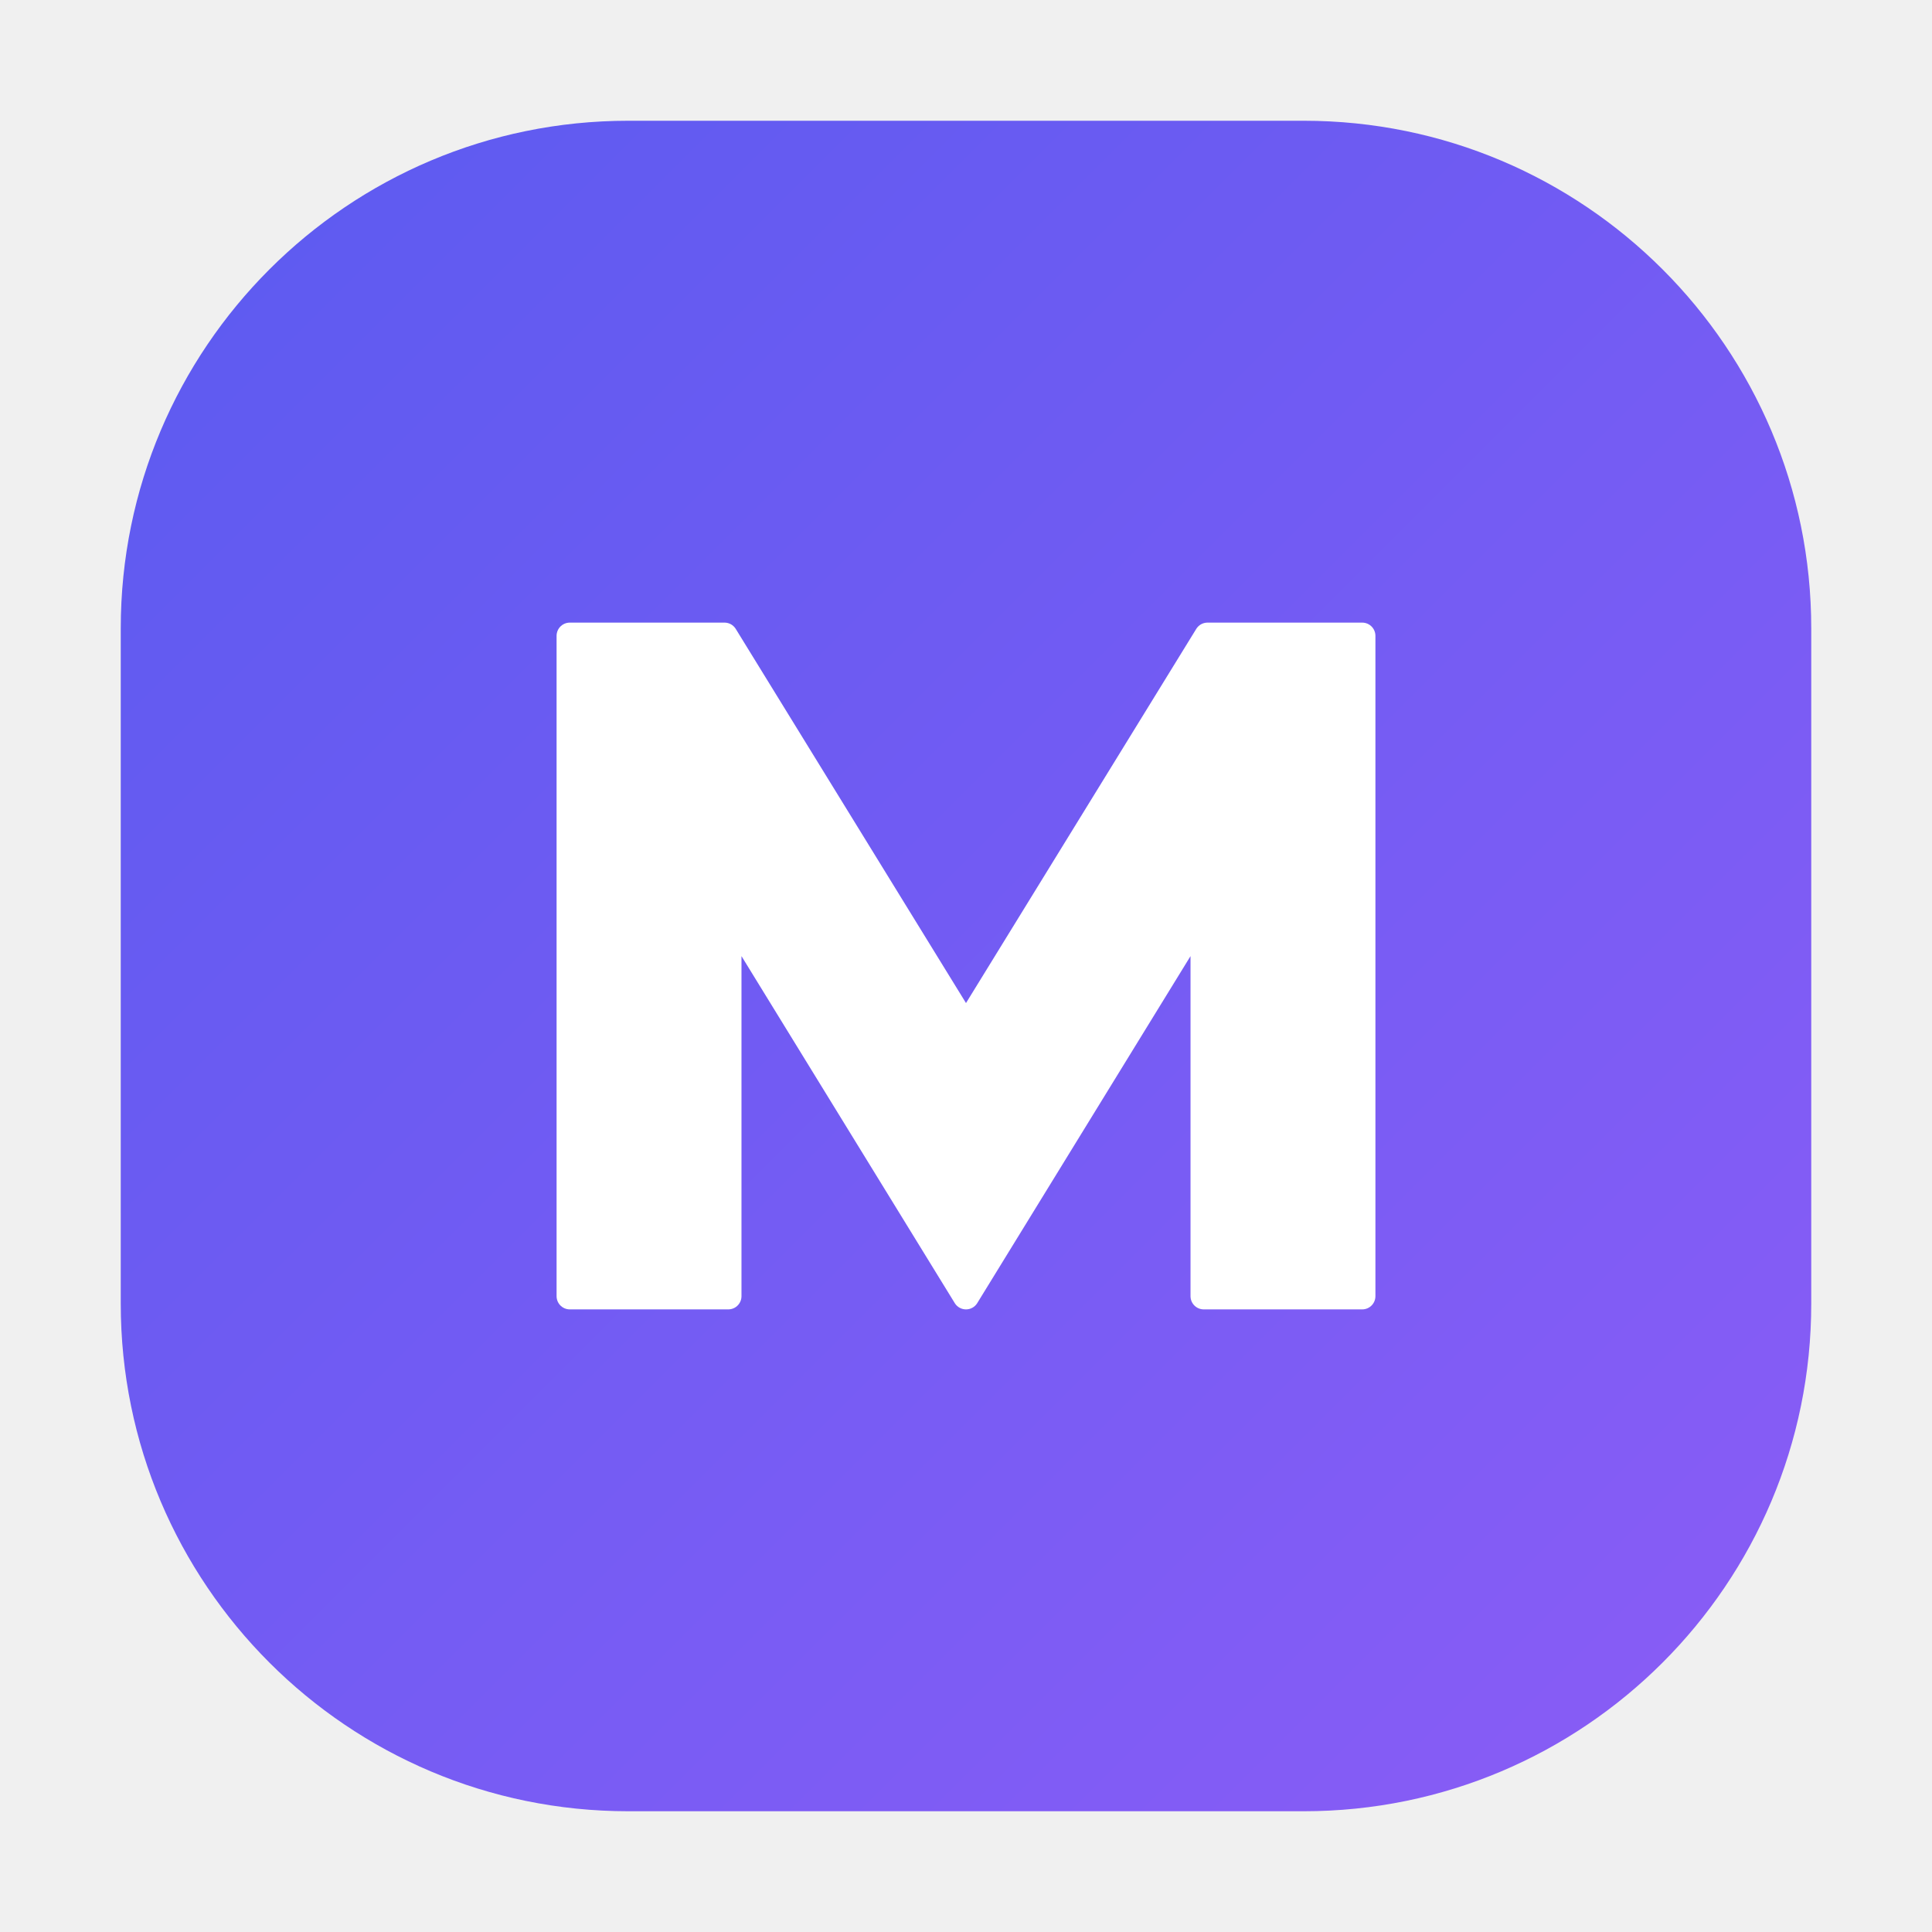
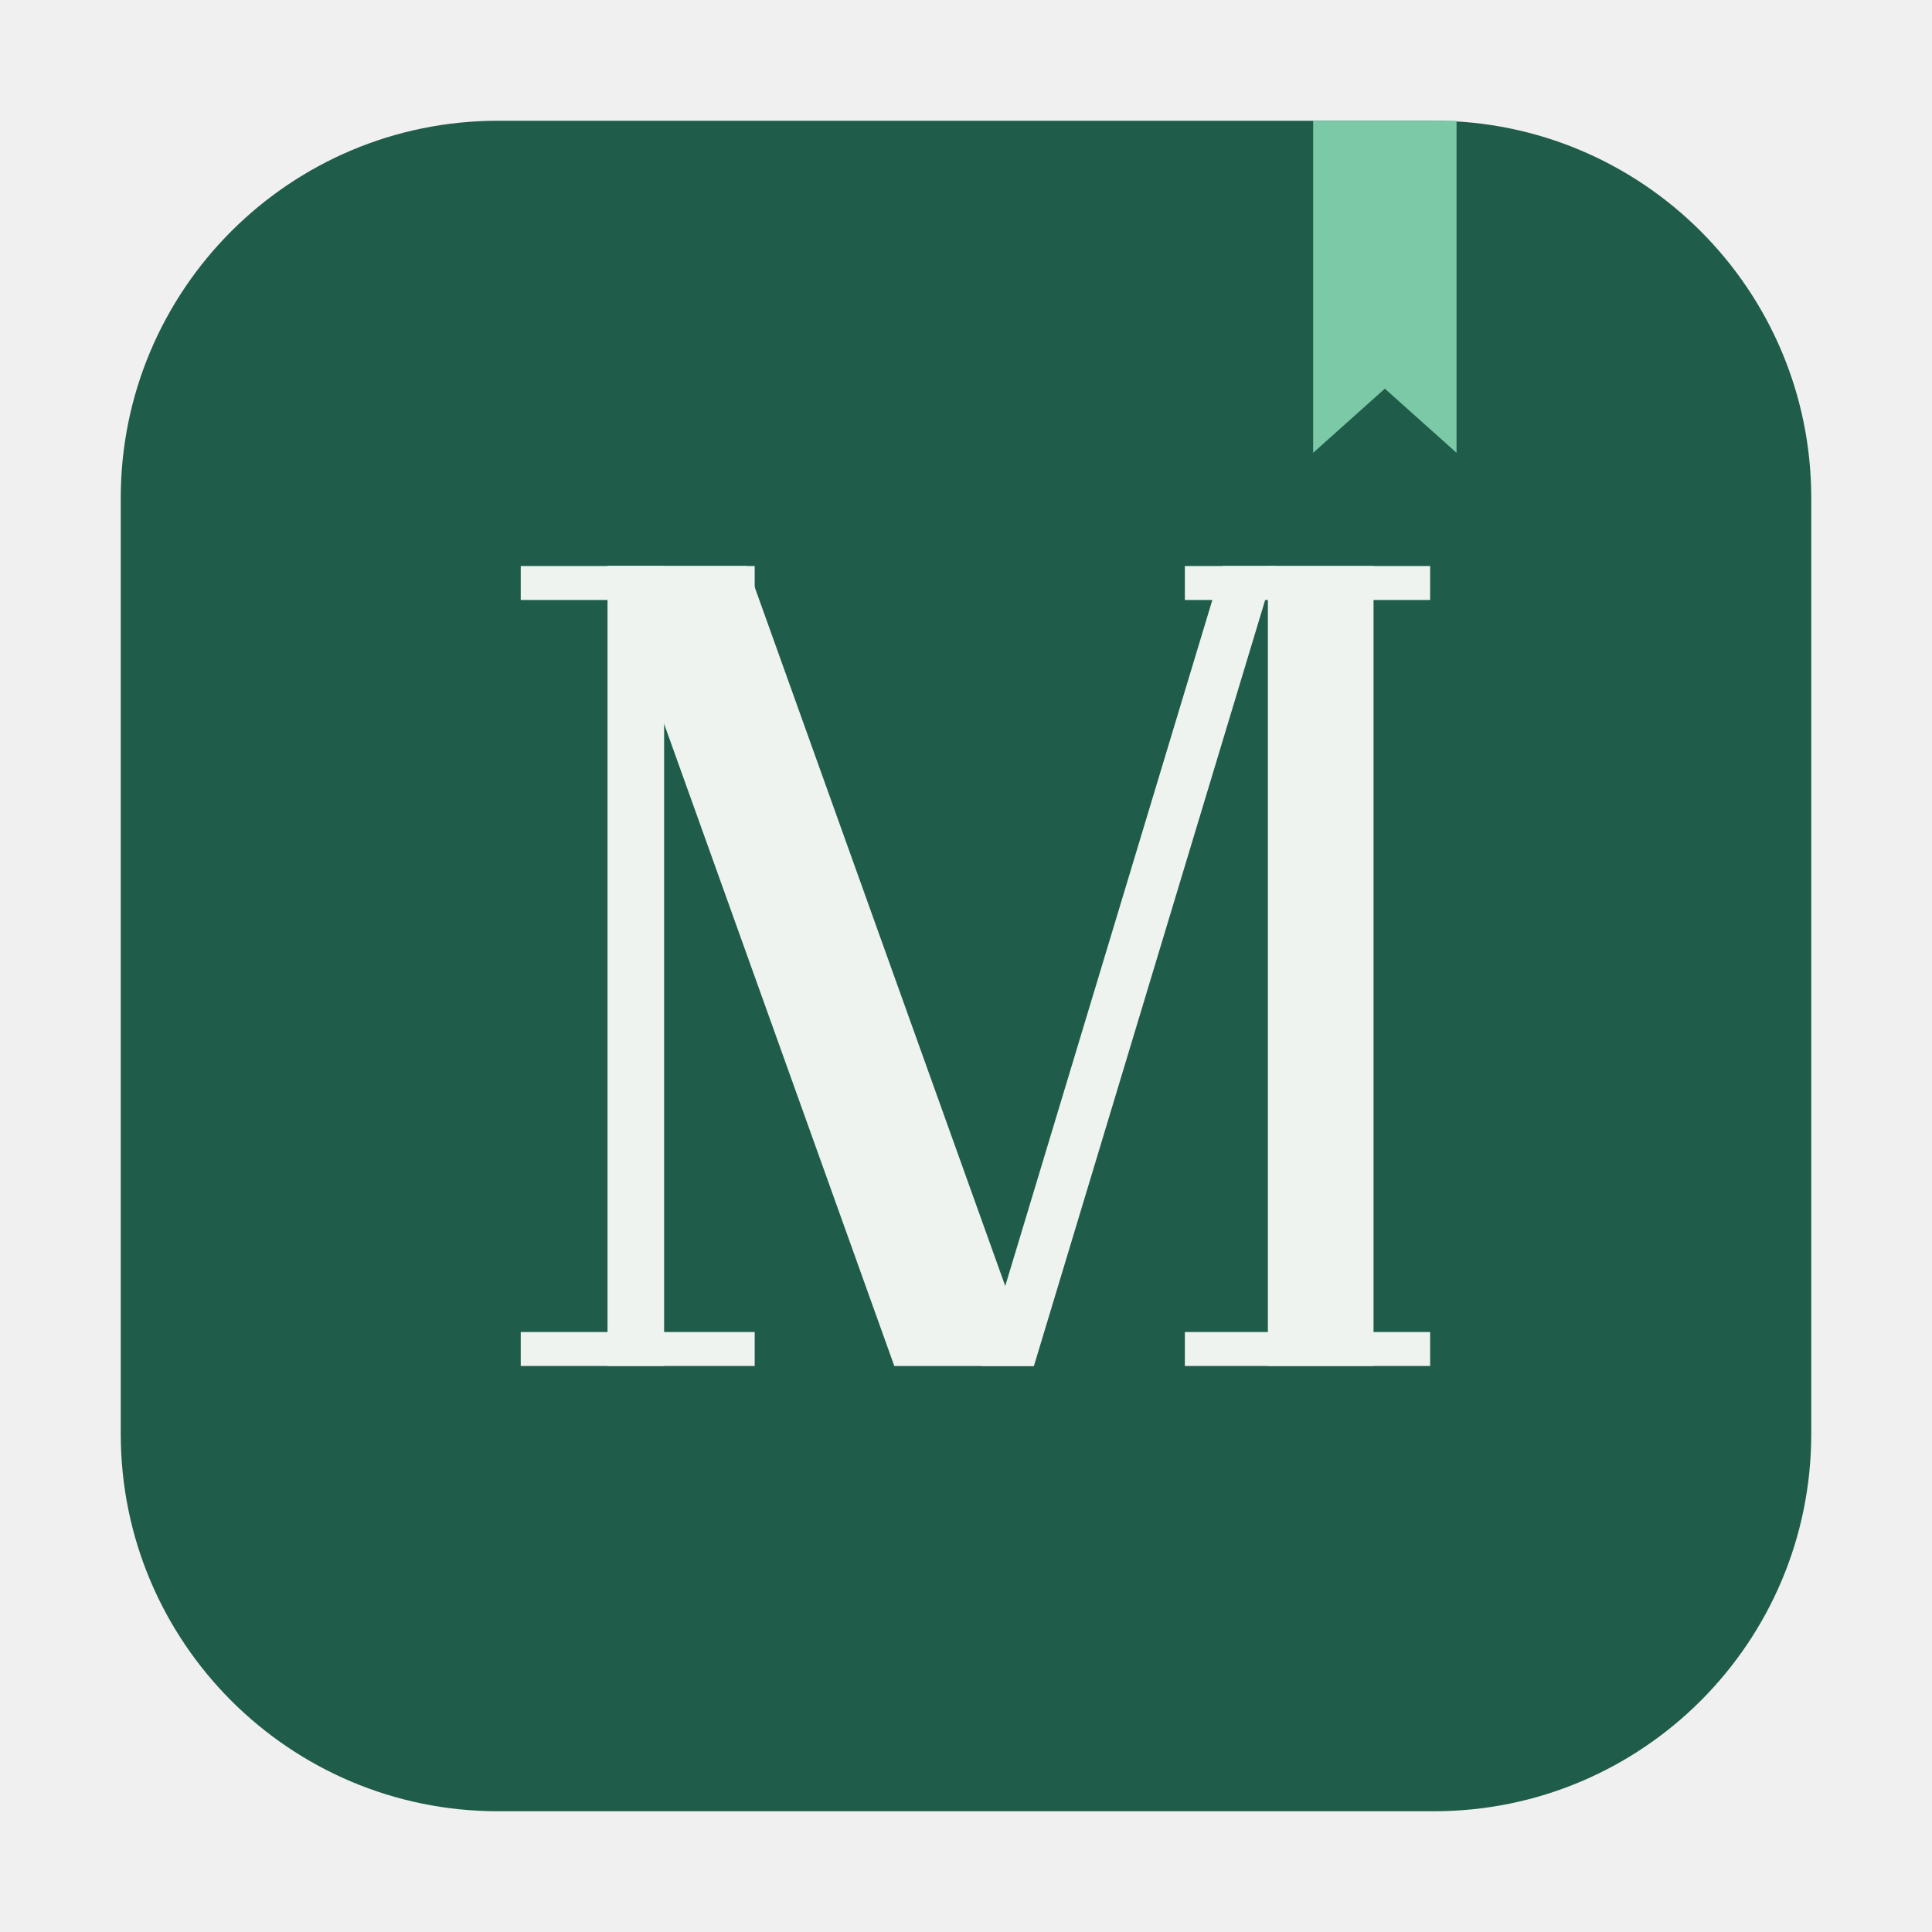
<svg xmlns="http://www.w3.org/2000/svg" width="1024" height="1024" viewBox="0 0 1024 1024">
-   <defs>
-     <linearGradient id="g" x1="0" y1="0" x2="1" y2="1">
-       <stop offset="0" stop-color="#5b5bf0" />
-       <stop offset="1" stop-color="#8b5cf6" />
-     </linearGradient>
-   </defs>
-   <rect x="64" y="64" width="896" height="896" rx="269" fill="url(#g)" />
-   <polygon fill="#fff" stroke="#fff" stroke-width="14" stroke-linejoin="round" points="302,687 302,337 384,337 512,545 640,337 722,337 722,687 638,687 638,482 512,687 386,482 386,687" />
+   <rect x="64" y="64" width="896" height="896" rx="200" fill="#1f5c4a" />
+   <path fill="#7cc9a8" d="M696 64h76v176l-38-34-38 34z" />
+   <g fill="#eef3f0">
+     <rect x="322" y="300" width="30" height="424" />
+     <rect x="672" y="300" width="56" height="424" />
+     <path d="M322 300h74l152 424h-74z" />
+     <path d="M648 300h28L548 724h-28z" />
+     <rect x="276" y="300" width="124" height="18" />
+     <rect x="276" y="706" width="124" height="18" />
+     <rect x="628" y="300" width="130" height="18" />
+     <rect x="628" y="706" width="130" height="18" />
+   </g>
</svg>
